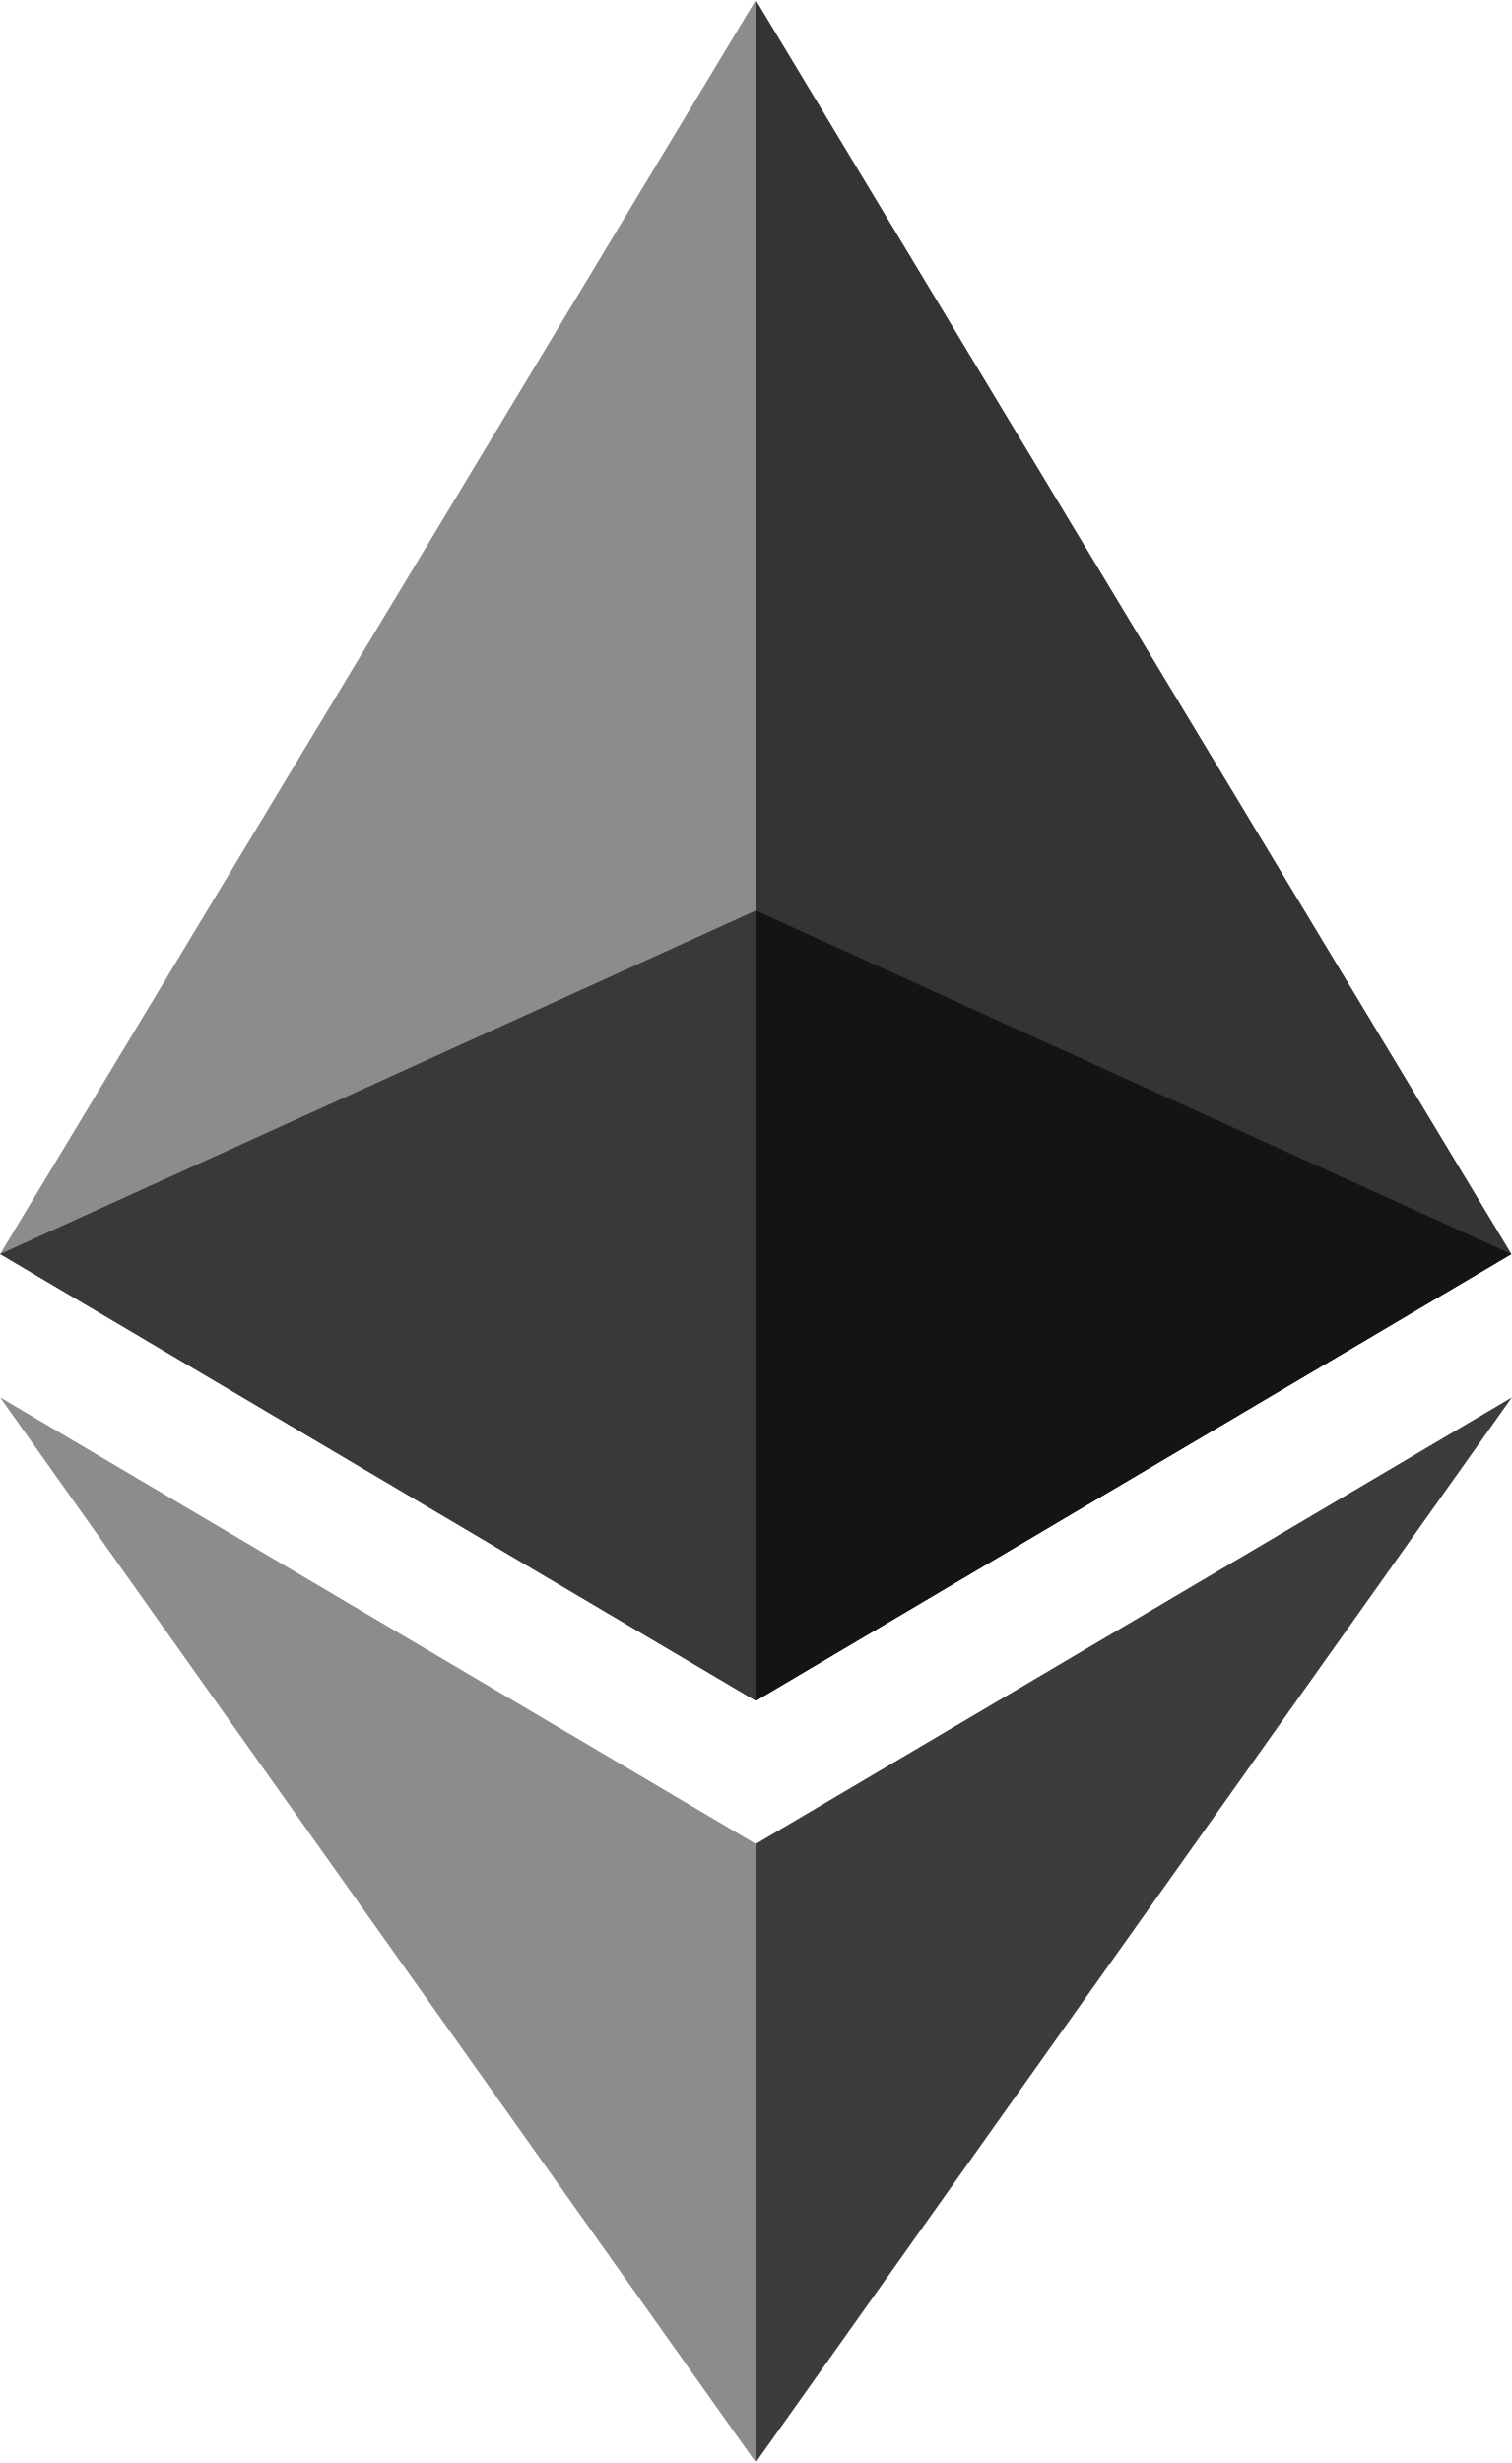
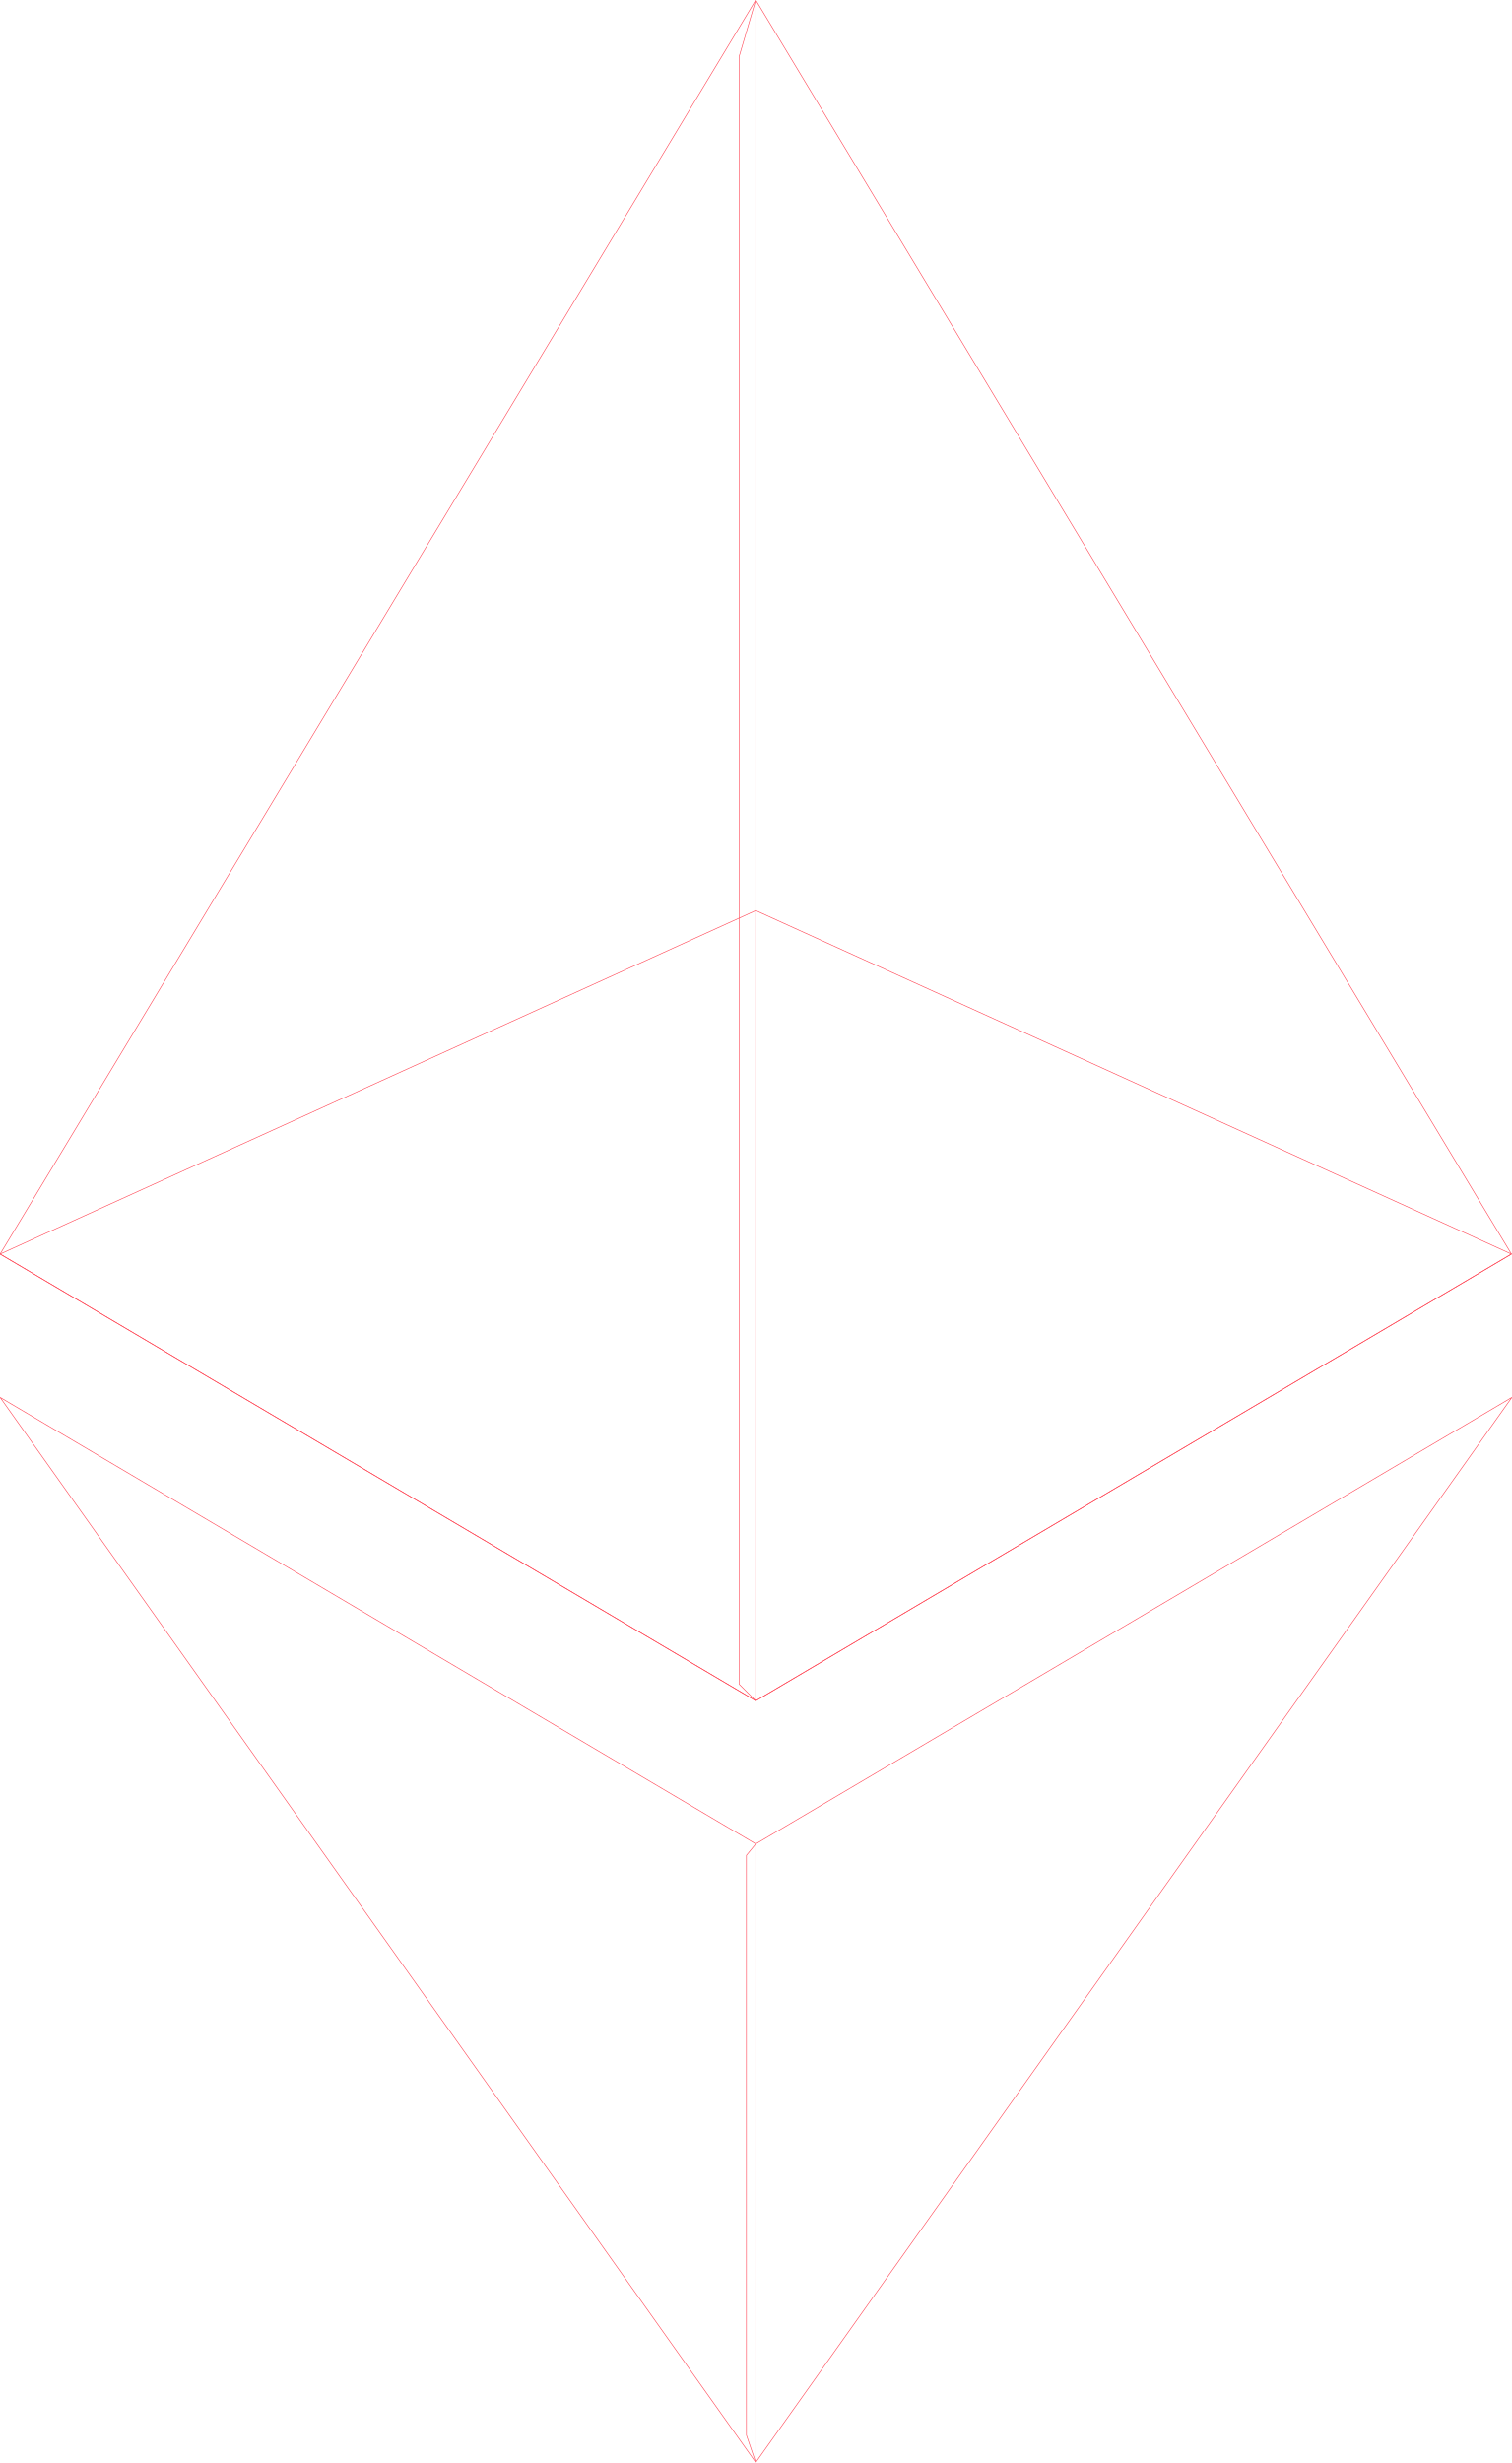
<svg xmlns="http://www.w3.org/2000/svg" width="1535" height="2500" viewBox="0 0 256 417" preserveAspectRatio="xMidYMid">
-   <path fill="#343434" d="M127.961 0l-2.795 9.5v275.668l2.795 2.79 127.962-75.638z" />
-   <path fill="#8C8C8C" d="M127.962 0L0 212.32l127.962 75.639V154.158z" />
-   <path fill="#3C3C3B" d="M127.961 312.187l-1.575 1.92v98.199l1.575 4.6L256 236.587z" />
-   <path fill="#8C8C8C" d="M127.962 416.905v-104.72L0 236.585z" />
-   <path fill="#141414" d="M127.961 287.958l127.96-75.637-127.96-58.162z" />
-   <path fill="#393939" d="M0 212.32l127.96 75.638v-133.8z" />
+   <path stroke-width="0.1" stroke="#ff4655" fill="none" d="M127.961 0l-2.795 9.5v275.668l2.795 2.79 127.962-75.638z" />
+   <path stroke-width="0.1" stroke="#ff4655" fill="none" d="M127.962 0L0 212.32l127.962 75.639V154.158z" />
+   <path stroke-width="0.1" stroke="#ff4655" fill="none" d="M127.961 312.187l-1.575 1.92v98.199l1.575 4.6L256 236.587z" />
+   <path stroke-width="0.1" stroke="#ff4655" fill="none" d="M127.962 416.905v-104.72L0 236.585z" />
+   <path stroke-width="0.1" stroke="#ff4655" fill="none" d="M127.961 287.958l127.96-75.637-127.96-58.162z" />
+   <path stroke-width="0.1" stroke="#ff4655" fill="none" d="M0 212.32l127.96 75.638v-133.8z" />
</svg>
